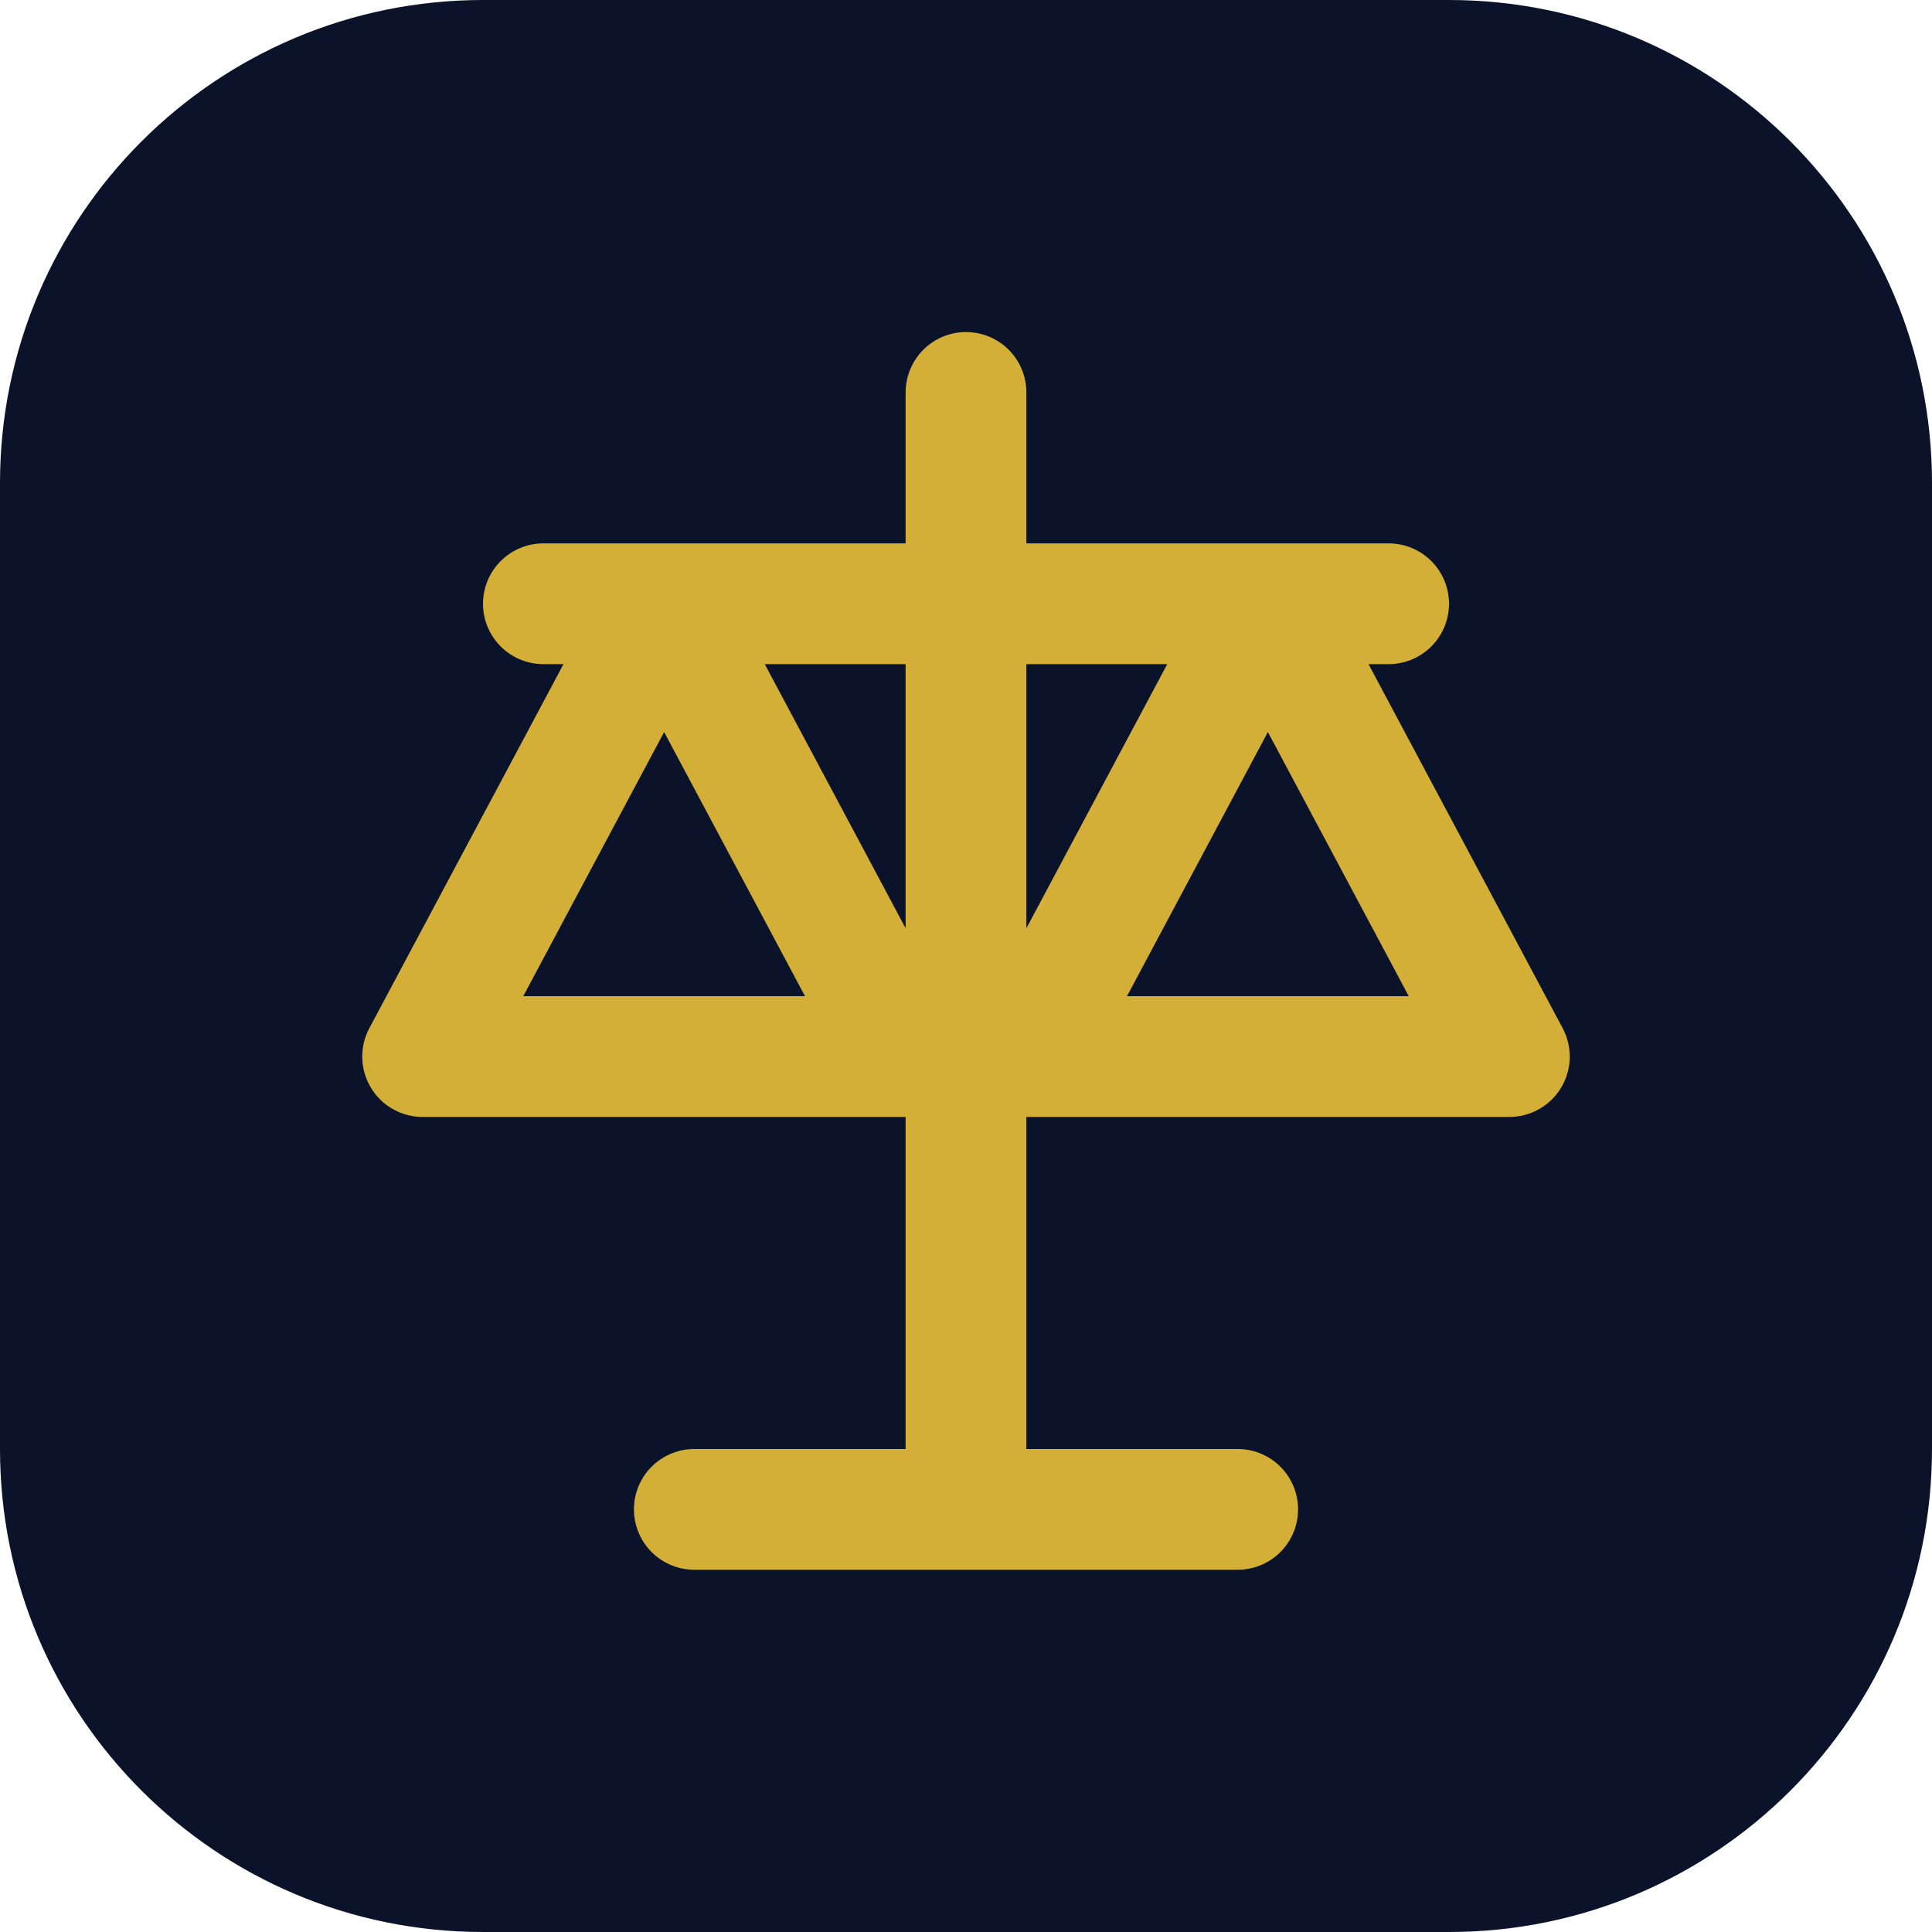
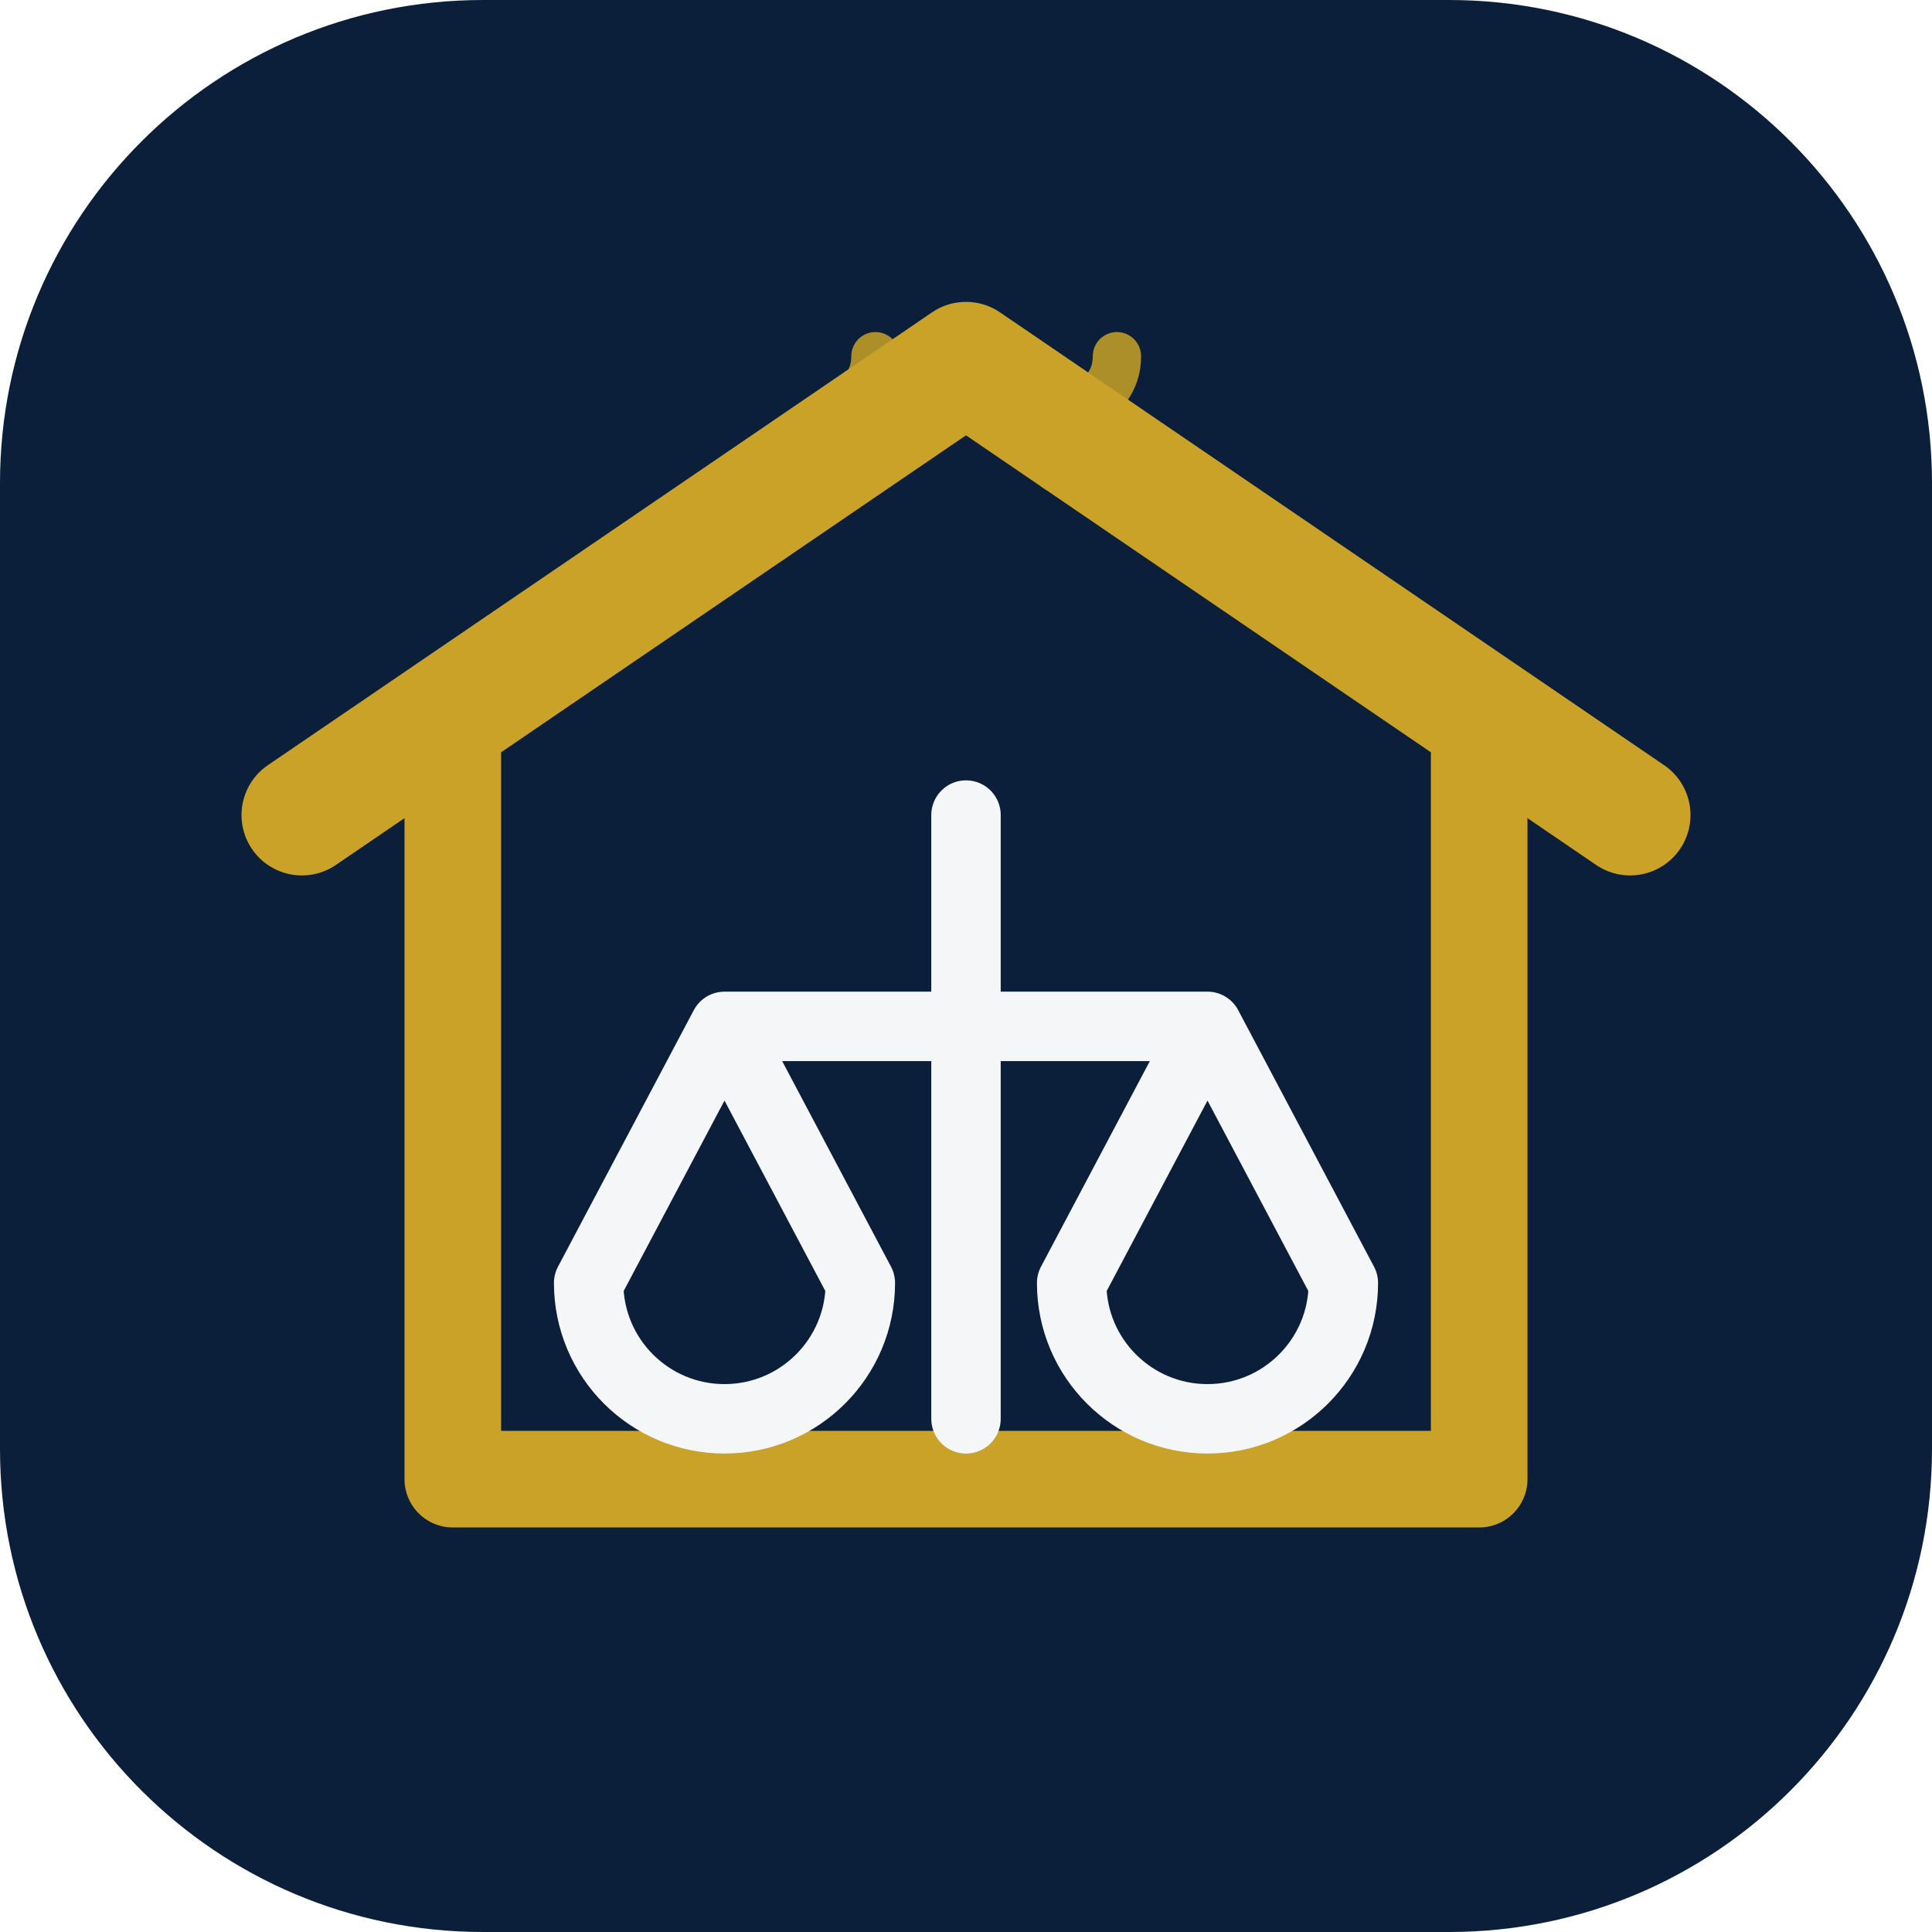
- <svg xmlns="http://www.w3.org/2000/svg" viewBox="0 0 64 64">
-   <rect width="64" height="64" rx="16" fill="#0B132B" />
-   <path d="M32 13v36M18 20h28M22 20l-8 15h16L22 20Zm20 0-8 15h16L42 20ZM23 50h18" fill="none" stroke="#D4AF37" stroke-width="4" stroke-linecap="round" stroke-linejoin="round" />
+ <svg xmlns="http://www.w3.org/2000/svg" viewBox="0 0 64 64" role="img" aria-label="نماد خانه وکلا">
+   <rect width="64" height="64" rx="16" fill="#0B1F3A" />
+   <path d="M10 27 32 12l22 15" fill="none" stroke="#C9A227" stroke-width="4" stroke-linecap="round" stroke-linejoin="round" />
+   <path d="M15 25v24h34V25" fill="none" stroke="#C9A227" stroke-width="3.2" stroke-linecap="round" stroke-linejoin="round" />
+   <path d="M32 27v20M24 34h16M24 34l-4.5 8.5a4.5 4.5 0 0 0 9 0L24 34Zm16 0-4.5 8.5a4.5 4.5 0 0 0 9 0L40 34Z" fill="none" stroke="#F5F6F8" stroke-width="2.3" stroke-linecap="round" stroke-linejoin="round" />
+   <path d="M27 15.5c0-2 2-2 2-3.7M35 15.5c0-2 2-2 2-3.7" fill="none" stroke="#C9A227" stroke-width="1.6" stroke-linecap="round" opacity=".85" />
</svg>
